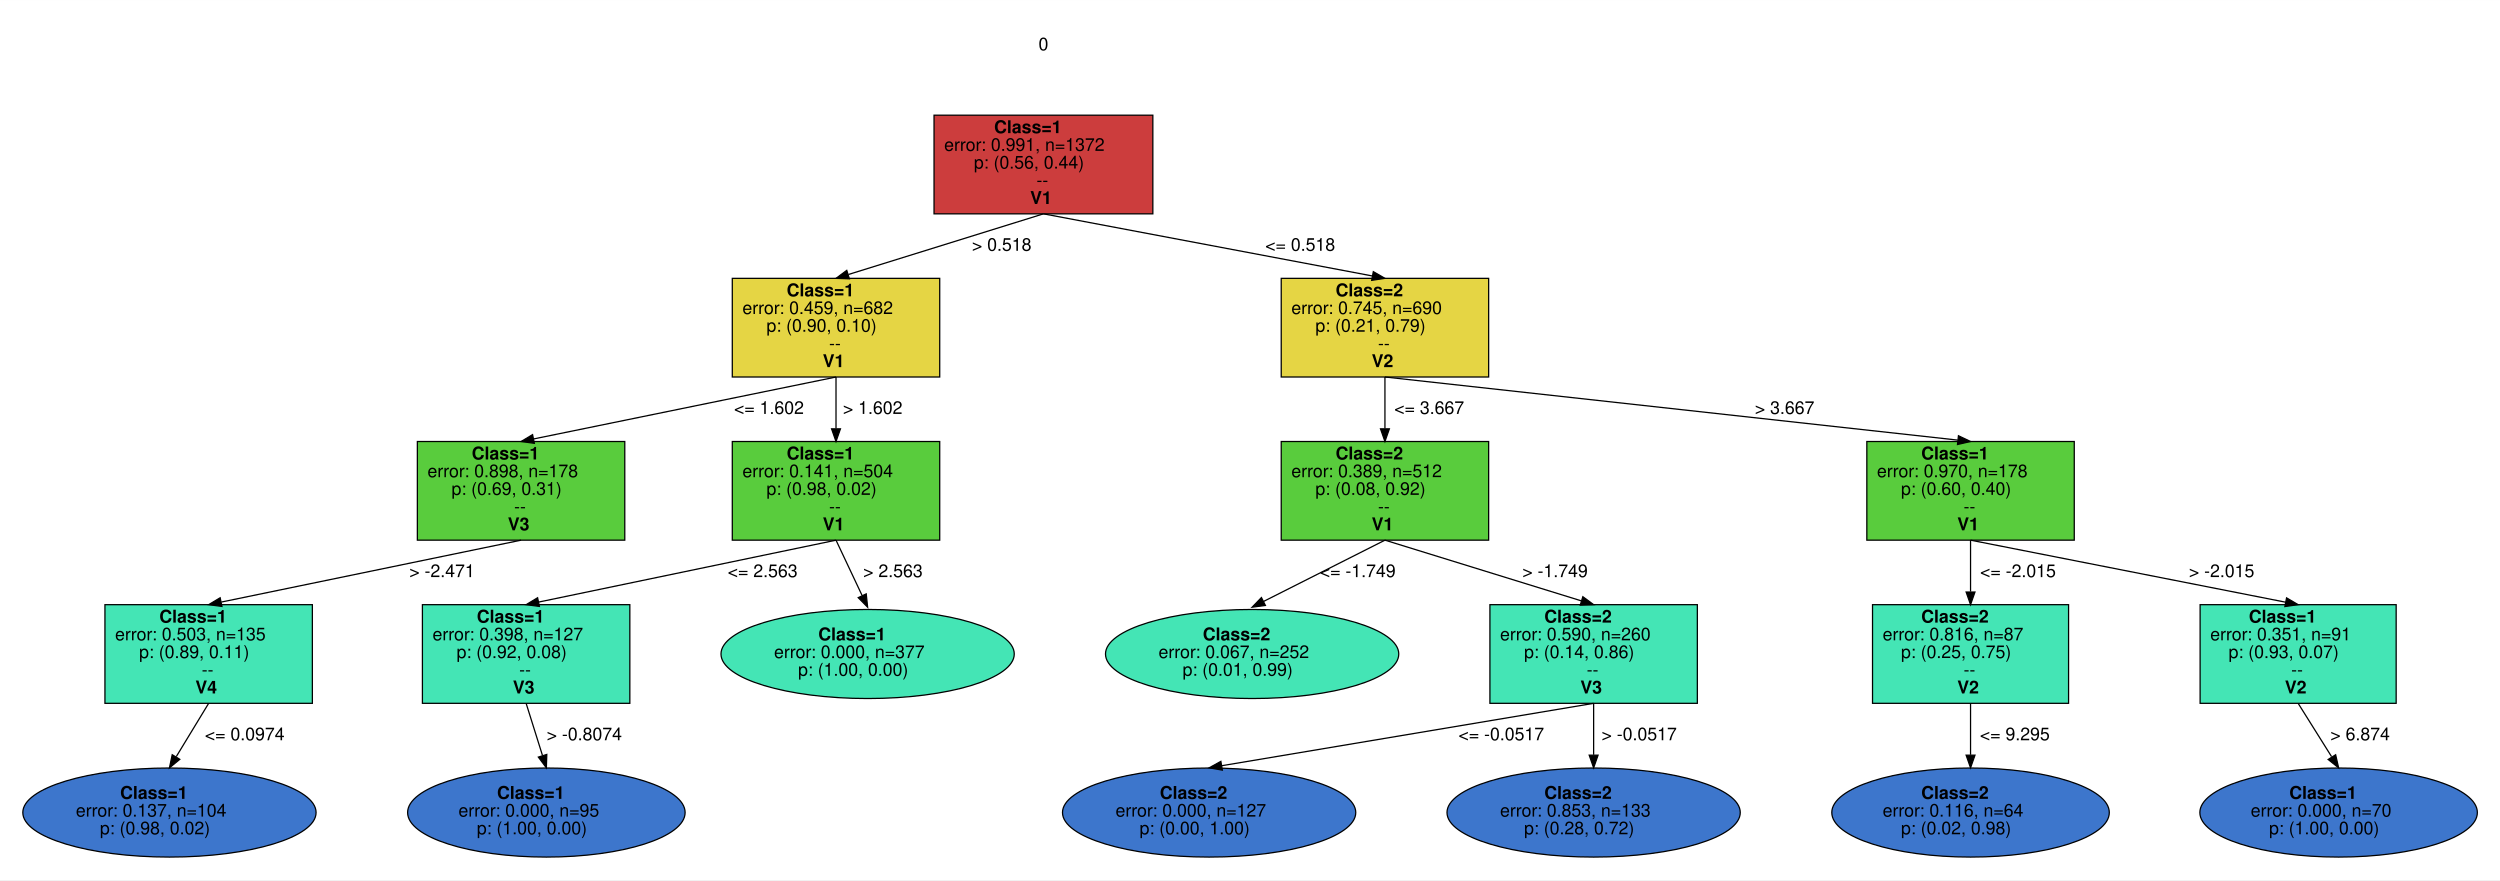
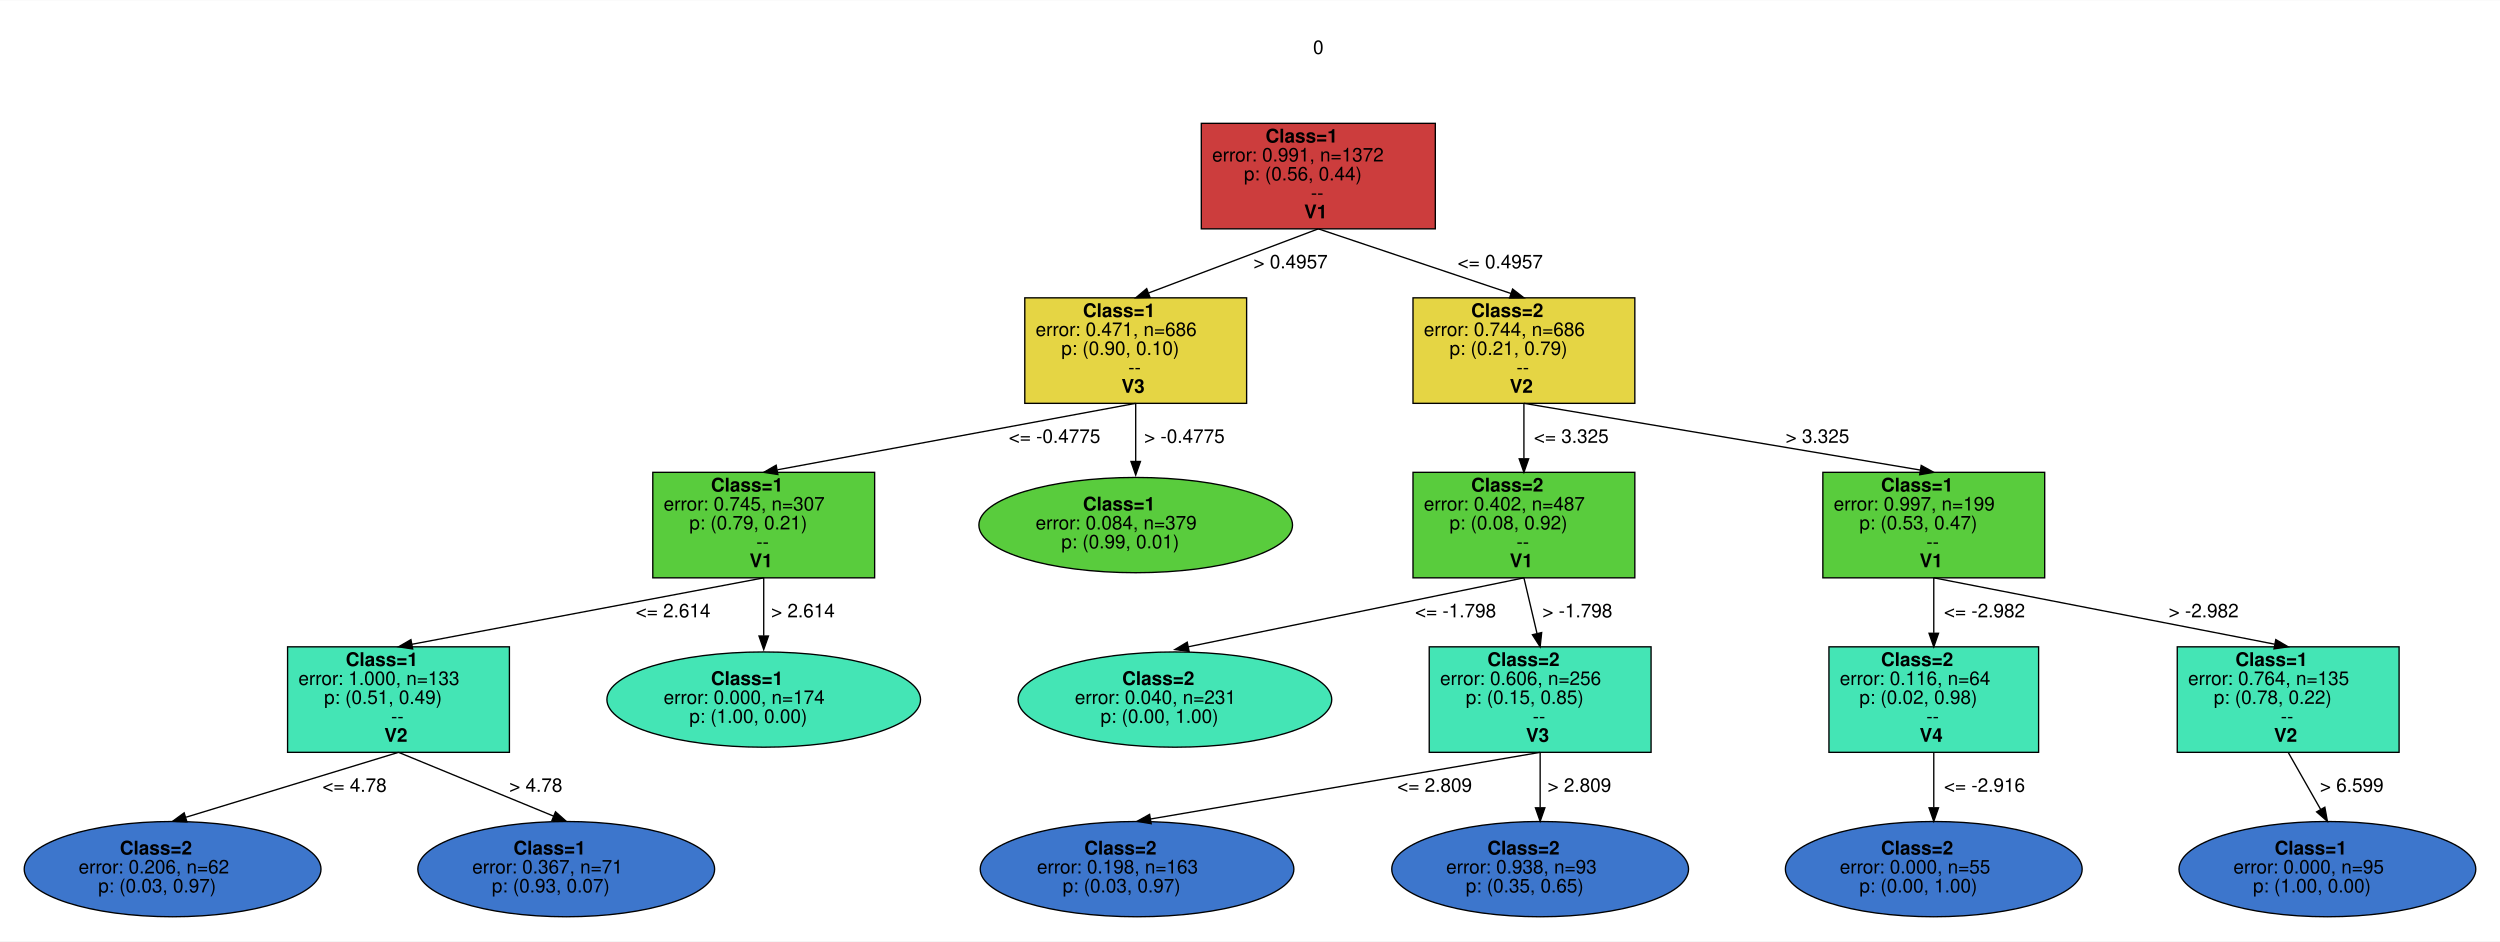
- <svg xmlns="http://www.w3.org/2000/svg" width="1977pt" height="696pt" viewBox="0.00 0.00 1976.57 695.71">
+ <svg xmlns="http://www.w3.org/2000/svg" width="1848pt" height="696pt" viewBox="0.00 0.00 1848.20 695.71">
  <g id="graph0" class="graph" transform="scale(1 1) rotate(0) translate(18 677.71)">
-     <polygon fill="white" stroke="transparent" points="-18,18 -18,-677.71 1958.57,-677.71 1958.57,18 -18,18" />
+     <polygon fill="white" stroke="transparent" points="-18,18 -18,-677.71 1830.2,-677.71 1830.2,18 -18,18" />
    <g id="node1" class="node">
-       <polygon fill="white" stroke="transparent" points="833.97,-659.71 779.97,-659.71 779.97,-623.71 833.97,-623.71 833.97,-659.71" />
-       <text text-anchor="middle" x="806.97" y="-638.01" font-family="Helvetica,sans-Serif" font-size="14.00">0</text>
+       <polygon fill="white" stroke="transparent" points="983.6,-659.71 929.6,-659.71 929.6,-623.71 983.6,-623.71 983.6,-659.71" />
+       <text text-anchor="middle" x="956.6" y="-638.01" font-family="Helvetica,sans-Serif" font-size="14.00">0</text>
    </g>
    <g id="node2" class="node">
-       <polygon fill="#cc3d3d" stroke="black" points="893.47,-586.71 720.47,-586.71 720.47,-508.71 893.47,-508.71 893.47,-586.71" />
-       <text text-anchor="start" x="767.97" y="-572.51" font-family="Helvetica,sans-Serif" font-weight="bold" font-size="14.00"> Class=1 </text>
-       <text text-anchor="start" x="840.97" y="-572.51" font-family="Helvetica,sans-Serif" font-size="14.00"> </text>
-       <text text-anchor="start" x="728.47" y="-558.51" font-family="Helvetica,sans-Serif" font-size="14.00"> error: 0.991, n=1372 </text>
-       <text text-anchor="start" x="751.97" y="-544.51" font-family="Helvetica,sans-Serif" font-size="14.00"> p: (0.56, 0.44) </text>
-       <text text-anchor="start" x="801.47" y="-530.51" font-family="Helvetica,sans-Serif" font-size="14.00">--</text>
-       <text text-anchor="start" x="796.47" y="-516.51" font-family="Helvetica,sans-Serif" font-weight="bold" font-size="14.00">V1</text>
+       <polygon fill="#cc3d3d" stroke="black" points="1043.1,-586.71 870.1,-586.71 870.1,-508.71 1043.1,-508.71 1043.1,-586.71" />
+       <text text-anchor="start" x="917.6" y="-572.51" font-family="Helvetica,sans-Serif" font-weight="bold" font-size="14.00"> Class=1 </text>
+       <text text-anchor="start" x="990.6" y="-572.51" font-family="Helvetica,sans-Serif" font-size="14.00"> </text>
+       <text text-anchor="start" x="878.1" y="-558.51" font-family="Helvetica,sans-Serif" font-size="14.00"> error: 0.991, n=1372 </text>
+       <text text-anchor="start" x="901.6" y="-544.51" font-family="Helvetica,sans-Serif" font-size="14.00"> p: (0.56, 0.44) </text>
+       <text text-anchor="start" x="951.1" y="-530.51" font-family="Helvetica,sans-Serif" font-size="14.00">--</text>
+       <text text-anchor="start" x="946.1" y="-516.51" font-family="Helvetica,sans-Serif" font-weight="bold" font-size="14.00">V1</text>
    </g>
    <g id="node3" class="node">
-       <polygon fill="#e5d544" stroke="black" points="724.97,-457.71 560.97,-457.71 560.97,-379.71 724.97,-379.71 724.97,-457.71" />
-       <text text-anchor="start" x="603.97" y="-443.51" font-family="Helvetica,sans-Serif" font-weight="bold" font-size="14.00"> Class=1 </text>
-       <text text-anchor="start" x="676.97" y="-443.51" font-family="Helvetica,sans-Serif" font-size="14.00"> </text>
-       <text text-anchor="start" x="568.97" y="-429.51" font-family="Helvetica,sans-Serif" font-size="14.00"> error: 0.459, n=682 </text>
-       <text text-anchor="start" x="587.97" y="-415.51" font-family="Helvetica,sans-Serif" font-size="14.00"> p: (0.90, 0.10) </text>
-       <text text-anchor="start" x="637.47" y="-401.51" font-family="Helvetica,sans-Serif" font-size="14.00">--</text>
-       <text text-anchor="start" x="632.47" y="-387.51" font-family="Helvetica,sans-Serif" font-weight="bold" font-size="14.00">V1</text>
+       <polygon fill="#e5d544" stroke="black" points="903.6,-457.71 739.6,-457.71 739.6,-379.71 903.6,-379.71 903.6,-457.71" />
+       <text text-anchor="start" x="782.6" y="-443.51" font-family="Helvetica,sans-Serif" font-weight="bold" font-size="14.00"> Class=1 </text>
+       <text text-anchor="start" x="855.6" y="-443.51" font-family="Helvetica,sans-Serif" font-size="14.00"> </text>
+       <text text-anchor="start" x="747.6" y="-429.51" font-family="Helvetica,sans-Serif" font-size="14.00"> error: 0.471, n=686 </text>
+       <text text-anchor="start" x="766.6" y="-415.51" font-family="Helvetica,sans-Serif" font-size="14.00"> p: (0.90, 0.10) </text>
+       <text text-anchor="start" x="816.1" y="-401.51" font-family="Helvetica,sans-Serif" font-size="14.00">--</text>
+       <text text-anchor="start" x="811.1" y="-387.51" font-family="Helvetica,sans-Serif" font-weight="bold" font-size="14.00">V3</text>
    </g>
    <g id="edge2" class="edge">
-       <path fill="none" stroke="black" d="M806.97,-508.71C806.97,-508.71 688.04,-471.73 652.73,-460.75" />
-       <polygon fill="black" stroke="black" points="653.55,-457.34 642.97,-457.71 651.48,-464.02 653.55,-457.34" />
-       <text text-anchor="middle" x="773.97" y="-479.51" font-family="Helvetica,sans-Serif" font-size="14.00">&gt; 0.518</text>
+       <path fill="none" stroke="black" d="M956.6,-508.71C956.6,-508.71 862.26,-473.07 831.31,-461.38" />
+       <polygon fill="black" stroke="black" points="832.19,-457.97 821.6,-457.71 829.72,-464.52 832.19,-457.97" />
+       <text text-anchor="middle" x="936.1" y="-479.51" font-family="Helvetica,sans-Serif" font-size="14.00">&gt; 0.4957</text>
    </g>
    <g id="node4" class="node">
-       <polygon fill="#e5d544" stroke="black" points="1158.97,-457.71 994.97,-457.71 994.97,-379.71 1158.97,-379.71 1158.97,-457.71" />
-       <text text-anchor="start" x="1037.97" y="-443.51" font-family="Helvetica,sans-Serif" font-weight="bold" font-size="14.00"> Class=2 </text>
-       <text text-anchor="start" x="1110.97" y="-443.51" font-family="Helvetica,sans-Serif" font-size="14.00"> </text>
-       <text text-anchor="start" x="1002.97" y="-429.51" font-family="Helvetica,sans-Serif" font-size="14.00"> error: 0.745, n=690 </text>
-       <text text-anchor="start" x="1021.97" y="-415.51" font-family="Helvetica,sans-Serif" font-size="14.00"> p: (0.21, 0.79) </text>
-       <text text-anchor="start" x="1071.47" y="-401.51" font-family="Helvetica,sans-Serif" font-size="14.00">--</text>
-       <text text-anchor="start" x="1066.47" y="-387.51" font-family="Helvetica,sans-Serif" font-weight="bold" font-size="14.00">V2</text>
+       <polygon fill="#e5d544" stroke="black" points="1190.6,-457.71 1026.6,-457.71 1026.6,-379.71 1190.6,-379.71 1190.6,-457.71" />
+       <text text-anchor="start" x="1069.6" y="-443.51" font-family="Helvetica,sans-Serif" font-weight="bold" font-size="14.00"> Class=2 </text>
+       <text text-anchor="start" x="1142.6" y="-443.51" font-family="Helvetica,sans-Serif" font-size="14.00"> </text>
+       <text text-anchor="start" x="1034.6" y="-429.51" font-family="Helvetica,sans-Serif" font-size="14.00"> error: 0.744, n=686 </text>
+       <text text-anchor="start" x="1053.6" y="-415.51" font-family="Helvetica,sans-Serif" font-size="14.00"> p: (0.21, 0.79) </text>
+       <text text-anchor="start" x="1103.1" y="-401.51" font-family="Helvetica,sans-Serif" font-size="14.00">--</text>
+       <text text-anchor="start" x="1098.1" y="-387.51" font-family="Helvetica,sans-Serif" font-weight="bold" font-size="14.00">V2</text>
    </g>
    <g id="edge3" class="edge">
-       <path fill="none" stroke="black" d="M806.97,-508.71C806.97,-508.71 1018.32,-468.79 1067.04,-459.59" />
-       <polygon fill="black" stroke="black" points="1067.79,-463.01 1076.97,-457.71 1066.49,-456.13 1067.79,-463.01" />
-       <text text-anchor="middle" x="1009.97" y="-479.51" font-family="Helvetica,sans-Serif" font-size="14.00">&lt;= 0.518</text>
+       <path fill="none" stroke="black" d="M956.6,-508.71C956.6,-508.71 1065.82,-472.07 1099.09,-460.9" />
+       <polygon fill="black" stroke="black" points="1100.23,-464.21 1108.6,-457.71 1098.01,-457.57 1100.23,-464.21" />
+       <text text-anchor="middle" x="1091.1" y="-479.51" font-family="Helvetica,sans-Serif" font-size="14.00">&lt;= 0.4957</text>
    </g>
    <g id="node5" class="node">
-       <polygon fill="#59cc3d" stroke="black" points="475.97,-328.71 311.97,-328.71 311.97,-250.71 475.97,-250.71 475.97,-328.71" />
-       <text text-anchor="start" x="354.97" y="-314.51" font-family="Helvetica,sans-Serif" font-weight="bold" font-size="14.00"> Class=1 </text>
-       <text text-anchor="start" x="427.97" y="-314.51" font-family="Helvetica,sans-Serif" font-size="14.00"> </text>
-       <text text-anchor="start" x="319.97" y="-300.51" font-family="Helvetica,sans-Serif" font-size="14.00"> error: 0.898, n=178 </text>
-       <text text-anchor="start" x="338.97" y="-286.51" font-family="Helvetica,sans-Serif" font-size="14.00"> p: (0.69, 0.31) </text>
-       <text text-anchor="start" x="388.47" y="-272.51" font-family="Helvetica,sans-Serif" font-size="14.00">--</text>
-       <text text-anchor="start" x="383.47" y="-258.51" font-family="Helvetica,sans-Serif" font-weight="bold" font-size="14.00">V3</text>
+       <polygon fill="#59cc3d" stroke="black" points="628.6,-328.71 464.6,-328.71 464.6,-250.71 628.6,-250.71 628.6,-328.71" />
+       <text text-anchor="start" x="507.6" y="-314.51" font-family="Helvetica,sans-Serif" font-weight="bold" font-size="14.00"> Class=1 </text>
+       <text text-anchor="start" x="580.6" y="-314.51" font-family="Helvetica,sans-Serif" font-size="14.00"> </text>
+       <text text-anchor="start" x="472.6" y="-300.51" font-family="Helvetica,sans-Serif" font-size="14.00"> error: 0.745, n=307 </text>
+       <text text-anchor="start" x="491.6" y="-286.51" font-family="Helvetica,sans-Serif" font-size="14.00"> p: (0.79, 0.21) </text>
+       <text text-anchor="start" x="541.1" y="-272.51" font-family="Helvetica,sans-Serif" font-size="14.00">--</text>
+       <text text-anchor="start" x="536.1" y="-258.51" font-family="Helvetica,sans-Serif" font-weight="bold" font-size="14.00">V1</text>
    </g>
    <g id="edge4" class="edge">
-       <path fill="none" stroke="black" d="M642.97,-379.71C642.97,-379.71 450.62,-340.31 404.04,-330.77" />
-       <polygon fill="black" stroke="black" points="404.46,-327.29 393.97,-328.71 403.06,-334.15 404.46,-327.29" />
-       <text text-anchor="middle" x="589.97" y="-350.51" font-family="Helvetica,sans-Serif" font-size="14.00">&lt;= 1.602</text>
+       <path fill="none" stroke="black" d="M821.6,-379.71C821.6,-379.71 606.33,-339.79 556.72,-330.59" />
+       <polygon fill="black" stroke="black" points="557.07,-327.09 546.6,-328.71 555.8,-333.98 557.07,-327.09" />
+       <text text-anchor="middle" x="761.6" y="-350.51" font-family="Helvetica,sans-Serif" font-size="14.00">&lt;= -0.4775</text>
    </g>
    <g id="node6" class="node">
-       <polygon fill="#59cc3d" stroke="black" points="724.97,-328.71 560.97,-328.71 560.97,-250.71 724.97,-250.71 724.97,-328.71" />
-       <text text-anchor="start" x="603.97" y="-314.51" font-family="Helvetica,sans-Serif" font-weight="bold" font-size="14.00"> Class=1 </text>
-       <text text-anchor="start" x="676.97" y="-314.51" font-family="Helvetica,sans-Serif" font-size="14.00"> </text>
-       <text text-anchor="start" x="568.97" y="-300.51" font-family="Helvetica,sans-Serif" font-size="14.00"> error: 0.141, n=504 </text>
-       <text text-anchor="start" x="587.97" y="-286.51" font-family="Helvetica,sans-Serif" font-size="14.00"> p: (0.98, 0.02) </text>
-       <text text-anchor="start" x="637.47" y="-272.51" font-family="Helvetica,sans-Serif" font-size="14.00">--</text>
-       <text text-anchor="start" x="632.47" y="-258.51" font-family="Helvetica,sans-Serif" font-weight="bold" font-size="14.00">V1</text>
+       <ellipse fill="#59cc3d" stroke="black" cx="821.6" cy="-289.71" rx="115.93" ry="35.21" />
+       <text text-anchor="start" x="782.6" y="-300.51" font-family="Helvetica,sans-Serif" font-weight="bold" font-size="14.00"> Class=1 </text>
+       <text text-anchor="start" x="855.6" y="-300.51" font-family="Helvetica,sans-Serif" font-size="14.00"> </text>
+       <text text-anchor="start" x="747.6" y="-286.51" font-family="Helvetica,sans-Serif" font-size="14.00"> error: 0.084, n=379 </text>
+       <text text-anchor="start" x="766.6" y="-272.51" font-family="Helvetica,sans-Serif" font-size="14.00"> p: (0.99, 0.01) </text>
    </g>
    <g id="edge5" class="edge">
-       <path fill="none" stroke="black" d="M642.97,-379.71C642.97,-379.71 642.97,-353.93 642.97,-339.03" />
-       <polygon fill="black" stroke="black" points="646.47,-338.71 642.97,-328.71 639.47,-338.71 646.47,-338.71" />
-       <text text-anchor="middle" x="671.97" y="-350.51" font-family="Helvetica,sans-Serif" font-size="14.00">&gt; 1.602</text>
+       <path fill="none" stroke="black" d="M821.6,-379.71C821.6,-379.71 821.6,-352.33 821.6,-336.93" />
+       <polygon fill="black" stroke="black" points="825.1,-336.71 821.6,-326.71 818.1,-336.71 825.1,-336.71" />
+       <text text-anchor="middle" x="857.6" y="-350.51" font-family="Helvetica,sans-Serif" font-size="14.00">&gt; -0.4775</text>
+     </g>
+     <g id="node11" class="node">
+       <polygon fill="#59cc3d" stroke="black" points="1190.6,-328.71 1026.6,-328.71 1026.6,-250.71 1190.6,-250.71 1190.6,-328.71" />
+       <text text-anchor="start" x="1069.6" y="-314.51" font-family="Helvetica,sans-Serif" font-weight="bold" font-size="14.00"> Class=2 </text>
+       <text text-anchor="start" x="1142.6" y="-314.51" font-family="Helvetica,sans-Serif" font-size="14.00"> </text>
+       <text text-anchor="start" x="1034.6" y="-300.51" font-family="Helvetica,sans-Serif" font-size="14.00"> error: 0.402, n=487 </text>
+       <text text-anchor="start" x="1053.6" y="-286.51" font-family="Helvetica,sans-Serif" font-size="14.00"> p: (0.08, 0.92) </text>
+       <text text-anchor="start" x="1103.1" y="-272.51" font-family="Helvetica,sans-Serif" font-size="14.00">--</text>
+       <text text-anchor="start" x="1098.1" y="-258.51" font-family="Helvetica,sans-Serif" font-weight="bold" font-size="14.00">V1</text>
+     </g>
+     <g id="edge10" class="edge">
+       <path fill="none" stroke="black" d="M1108.6,-379.71C1108.6,-379.71 1108.6,-353.93 1108.6,-339.03" />
+       <polygon fill="black" stroke="black" points="1112.1,-338.71 1108.6,-328.71 1105.1,-338.71 1112.1,-338.71" />
+       <text text-anchor="middle" x="1143.6" y="-350.51" font-family="Helvetica,sans-Serif" font-size="14.00">&lt;= 3.325</text>
    </g>
    <g id="node12" class="node">
-       <polygon fill="#59cc3d" stroke="black" points="1158.97,-328.71 994.97,-328.71 994.97,-250.71 1158.97,-250.71 1158.97,-328.71" />
-       <text text-anchor="start" x="1037.97" y="-314.51" font-family="Helvetica,sans-Serif" font-weight="bold" font-size="14.00"> Class=2 </text>
-       <text text-anchor="start" x="1110.97" y="-314.51" font-family="Helvetica,sans-Serif" font-size="14.00"> </text>
-       <text text-anchor="start" x="1002.97" y="-300.51" font-family="Helvetica,sans-Serif" font-size="14.00"> error: 0.389, n=512 </text>
-       <text text-anchor="start" x="1021.97" y="-286.51" font-family="Helvetica,sans-Serif" font-size="14.00"> p: (0.08, 0.92) </text>
-       <text text-anchor="start" x="1071.47" y="-272.51" font-family="Helvetica,sans-Serif" font-size="14.00">--</text>
-       <text text-anchor="start" x="1066.47" y="-258.51" font-family="Helvetica,sans-Serif" font-weight="bold" font-size="14.00">V1</text>
+       <polygon fill="#59cc3d" stroke="black" points="1493.6,-328.71 1329.6,-328.71 1329.6,-250.71 1493.6,-250.71 1493.6,-328.71" />
+       <text text-anchor="start" x="1372.6" y="-314.51" font-family="Helvetica,sans-Serif" font-weight="bold" font-size="14.00"> Class=1 </text>
+       <text text-anchor="start" x="1445.6" y="-314.51" font-family="Helvetica,sans-Serif" font-size="14.00"> </text>
+       <text text-anchor="start" x="1337.6" y="-300.51" font-family="Helvetica,sans-Serif" font-size="14.00"> error: 0.997, n=199 </text>
+       <text text-anchor="start" x="1356.6" y="-286.51" font-family="Helvetica,sans-Serif" font-size="14.00"> p: (0.53, 0.47) </text>
+       <text text-anchor="start" x="1406.1" y="-272.51" font-family="Helvetica,sans-Serif" font-size="14.00">--</text>
+       <text text-anchor="start" x="1401.1" y="-258.51" font-family="Helvetica,sans-Serif" font-weight="bold" font-size="14.00">V1</text>
    </g>
    <g id="edge11" class="edge">
-       <path fill="none" stroke="black" d="M1076.97,-379.71C1076.97,-379.71 1076.97,-353.93 1076.97,-339.03" />
-       <polygon fill="black" stroke="black" points="1080.47,-338.71 1076.97,-328.71 1073.47,-338.71 1080.47,-338.71" />
-       <text text-anchor="middle" x="1111.97" y="-350.51" font-family="Helvetica,sans-Serif" font-size="14.00">&lt;= 3.667</text>
+       <path fill="none" stroke="black" d="M1108.6,-379.71C1108.6,-379.71 1348.95,-339.26 1401.52,-330.41" />
+       <polygon fill="black" stroke="black" points="1402.32,-333.82 1411.6,-328.71 1401.16,-326.92 1402.32,-333.82" />
+       <text text-anchor="middle" x="1325.6" y="-350.51" font-family="Helvetica,sans-Serif" font-size="14.00">&gt; 3.325</text>
+     </g>
+     <g id="node7" class="node">
+       <polygon fill="#44e5b5" stroke="black" points="358.6,-199.71 194.6,-199.71 194.6,-121.71 358.6,-121.71 358.6,-199.71" />
+       <text text-anchor="start" x="237.6" y="-185.51" font-family="Helvetica,sans-Serif" font-weight="bold" font-size="14.00"> Class=1 </text>
+       <text text-anchor="start" x="310.6" y="-185.51" font-family="Helvetica,sans-Serif" font-size="14.00"> </text>
+       <text text-anchor="start" x="202.6" y="-171.51" font-family="Helvetica,sans-Serif" font-size="14.00"> error: 1.000, n=133 </text>
+       <text text-anchor="start" x="221.6" y="-157.51" font-family="Helvetica,sans-Serif" font-size="14.00"> p: (0.51, 0.49) </text>
+       <text text-anchor="start" x="271.1" y="-143.51" font-family="Helvetica,sans-Serif" font-size="14.00">--</text>
+       <text text-anchor="start" x="266.1" y="-129.51" font-family="Helvetica,sans-Serif" font-weight="bold" font-size="14.00">V2</text>
+     </g>
+     <g id="edge6" class="edge">
+       <path fill="none" stroke="black" d="M546.6,-250.71C546.6,-250.71 335.24,-210.79 286.53,-201.59" />
+       <polygon fill="black" stroke="black" points="287.08,-198.13 276.6,-199.71 285.78,-205.01 287.08,-198.13" />
+       <text text-anchor="middle" x="479.6" y="-221.51" font-family="Helvetica,sans-Serif" font-size="14.00">&lt;= 2.614</text>
+     </g>
+     <g id="node8" class="node">
+       <ellipse fill="#44e5b5" stroke="black" cx="546.6" cy="-160.71" rx="115.93" ry="35.21" />
+       <text text-anchor="start" x="507.6" y="-171.51" font-family="Helvetica,sans-Serif" font-weight="bold" font-size="14.00"> Class=1 </text>
+       <text text-anchor="start" x="580.6" y="-171.51" font-family="Helvetica,sans-Serif" font-size="14.00"> </text>
+       <text text-anchor="start" x="472.6" y="-157.51" font-family="Helvetica,sans-Serif" font-size="14.00"> error: 0.000, n=174 </text>
+       <text text-anchor="start" x="491.6" y="-143.51" font-family="Helvetica,sans-Serif" font-size="14.00"> p: (1.00, 0.00) </text>
+     </g>
+     <g id="edge7" class="edge">
+       <path fill="none" stroke="black" d="M546.6,-250.71C546.6,-250.71 546.6,-223.33 546.6,-207.93" />
+       <polygon fill="black" stroke="black" points="550.1,-207.71 546.6,-197.71 543.1,-207.71 550.1,-207.71" />
+       <text text-anchor="middle" x="575.6" y="-221.51" font-family="Helvetica,sans-Serif" font-size="14.00">&gt; 2.614</text>
+     </g>
+     <g id="node9" class="node">
+       <ellipse fill="#3d76cc" stroke="black" cx="109.6" cy="-35.36" rx="109.7" ry="35.21" />
+       <text text-anchor="start" x="70.6" y="-46.16" font-family="Helvetica,sans-Serif" font-weight="bold" font-size="14.00"> Class=2 </text>
+       <text text-anchor="start" x="143.6" y="-46.16" font-family="Helvetica,sans-Serif" font-size="14.00"> </text>
+       <text text-anchor="start" x="40.1" y="-32.16" font-family="Helvetica,sans-Serif" font-size="14.00"> error: 0.206, n=62 </text>
+       <text text-anchor="start" x="54.6" y="-18.16" font-family="Helvetica,sans-Serif" font-size="14.00"> p: (0.03, 0.97) </text>
+     </g>
+     <g id="edge8" class="edge">
+       <path fill="none" stroke="black" d="M276.6,-121.71C276.6,-121.71 155.5,-84.73 119.55,-73.75" />
+       <polygon fill="black" stroke="black" points="120.19,-70.28 109.6,-70.71 118.14,-76.98 120.19,-70.28" />
+       <text text-anchor="middle" x="244.1" y="-92.51" font-family="Helvetica,sans-Serif" font-size="14.00">&lt;= 4.78</text>
+     </g>
+     <g id="node10" class="node">
+       <ellipse fill="#3d76cc" stroke="black" cx="400.6" cy="-35.36" rx="109.7" ry="35.21" />
+       <text text-anchor="start" x="361.6" y="-46.16" font-family="Helvetica,sans-Serif" font-weight="bold" font-size="14.00"> Class=1 </text>
+       <text text-anchor="start" x="434.6" y="-46.16" font-family="Helvetica,sans-Serif" font-size="14.00"> </text>
+       <text text-anchor="start" x="331.1" y="-32.16" font-family="Helvetica,sans-Serif" font-size="14.00"> error: 0.367, n=71 </text>
+       <text text-anchor="start" x="345.6" y="-18.16" font-family="Helvetica,sans-Serif" font-size="14.00"> p: (0.93, 0.07) </text>
+     </g>
+     <g id="edge9" class="edge">
+       <path fill="none" stroke="black" d="M276.6,-121.71C276.6,-121.71 362.44,-86.4 391.28,-74.54" />
+       <polygon fill="black" stroke="black" points="392.68,-77.75 400.6,-70.71 390.02,-71.28 392.68,-77.75" />
+       <text text-anchor="middle" x="378.1" y="-92.51" font-family="Helvetica,sans-Serif" font-size="14.00">&gt; 4.78</text>
    </g>
    <g id="node13" class="node">
-       <polygon fill="#59cc3d" stroke="black" points="1621.97,-328.71 1457.97,-328.71 1457.97,-250.71 1621.97,-250.71 1621.97,-328.71" />
-       <text text-anchor="start" x="1500.97" y="-314.51" font-family="Helvetica,sans-Serif" font-weight="bold" font-size="14.00"> Class=1 </text>
-       <text text-anchor="start" x="1573.97" y="-314.51" font-family="Helvetica,sans-Serif" font-size="14.00"> </text>
-       <text text-anchor="start" x="1465.97" y="-300.51" font-family="Helvetica,sans-Serif" font-size="14.00"> error: 0.970, n=178 </text>
-       <text text-anchor="start" x="1484.97" y="-286.51" font-family="Helvetica,sans-Serif" font-size="14.00"> p: (0.60, 0.40) </text>
-       <text text-anchor="start" x="1534.47" y="-272.51" font-family="Helvetica,sans-Serif" font-size="14.00">--</text>
-       <text text-anchor="start" x="1529.47" y="-258.51" font-family="Helvetica,sans-Serif" font-weight="bold" font-size="14.00">V1</text>
+       <ellipse fill="#44e5b5" stroke="black" cx="850.6" cy="-160.71" rx="115.93" ry="35.21" />
+       <text text-anchor="start" x="811.6" y="-171.51" font-family="Helvetica,sans-Serif" font-weight="bold" font-size="14.00"> Class=2 </text>
+       <text text-anchor="start" x="884.6" y="-171.51" font-family="Helvetica,sans-Serif" font-size="14.00"> </text>
+       <text text-anchor="start" x="776.6" y="-157.51" font-family="Helvetica,sans-Serif" font-size="14.00"> error: 0.040, n=231 </text>
+       <text text-anchor="start" x="795.6" y="-143.51" font-family="Helvetica,sans-Serif" font-size="14.00"> p: (0.00, 1.00) </text>
    </g>
    <g id="edge12" class="edge">
-       <path fill="none" stroke="black" d="M1076.97,-379.71C1076.97,-379.71 1462.16,-337.28 1529.86,-329.82" />
-       <polygon fill="black" stroke="black" points="1530.41,-333.28 1539.97,-328.71 1529.64,-326.33 1530.41,-333.28" />
-       <text text-anchor="middle" x="1392.97" y="-350.51" font-family="Helvetica,sans-Serif" font-size="14.00">&gt; 3.667</text>
-     </g>
-     <g id="node7" class="node">
-       <polygon fill="#44e5b5" stroke="black" points="228.97,-199.71 64.97,-199.71 64.97,-121.71 228.97,-121.71 228.97,-199.71" />
-       <text text-anchor="start" x="107.97" y="-185.51" font-family="Helvetica,sans-Serif" font-weight="bold" font-size="14.00"> Class=1 </text>
-       <text text-anchor="start" x="180.97" y="-185.51" font-family="Helvetica,sans-Serif" font-size="14.00"> </text>
-       <text text-anchor="start" x="72.97" y="-171.51" font-family="Helvetica,sans-Serif" font-size="14.00"> error: 0.503, n=135 </text>
-       <text text-anchor="start" x="91.97" y="-157.51" font-family="Helvetica,sans-Serif" font-size="14.00"> p: (0.89, 0.11) </text>
-       <text text-anchor="start" x="141.47" y="-143.51" font-family="Helvetica,sans-Serif" font-size="14.00">--</text>
-       <text text-anchor="start" x="136.47" y="-129.51" font-family="Helvetica,sans-Serif" font-weight="bold" font-size="14.00">V4</text>
-     </g>
-     <g id="edge6" class="edge">
-       <path fill="none" stroke="black" d="M393.97,-250.71C393.97,-250.71 203.16,-211.31 156.95,-201.77" />
-       <polygon fill="black" stroke="black" points="157.47,-198.31 146.97,-199.71 156.05,-205.16 157.47,-198.31" />
-       <text text-anchor="middle" x="331.47" y="-221.51" font-family="Helvetica,sans-Serif" font-size="14.00">&gt; -2.471</text>
-     </g>
-     <g id="node9" class="node">
-       <polygon fill="#44e5b5" stroke="black" points="479.97,-199.71 315.97,-199.71 315.97,-121.71 479.97,-121.71 479.97,-199.71" />
-       <text text-anchor="start" x="358.97" y="-185.51" font-family="Helvetica,sans-Serif" font-weight="bold" font-size="14.00"> Class=1 </text>
-       <text text-anchor="start" x="431.97" y="-185.51" font-family="Helvetica,sans-Serif" font-size="14.00"> </text>
-       <text text-anchor="start" x="323.97" y="-171.51" font-family="Helvetica,sans-Serif" font-size="14.00"> error: 0.398, n=127 </text>
-       <text text-anchor="start" x="342.97" y="-157.51" font-family="Helvetica,sans-Serif" font-size="14.00"> p: (0.92, 0.08) </text>
-       <text text-anchor="start" x="392.47" y="-143.51" font-family="Helvetica,sans-Serif" font-size="14.00">--</text>
-       <text text-anchor="start" x="387.47" y="-129.51" font-family="Helvetica,sans-Serif" font-weight="bold" font-size="14.00">V3</text>
-     </g>
-     <g id="edge8" class="edge">
-       <path fill="none" stroke="black" d="M642.97,-250.71C642.97,-250.71 453.71,-211.31 407.87,-201.77" />
-       <polygon fill="black" stroke="black" points="408.47,-198.32 397.97,-199.71 407.04,-205.18 408.47,-198.32" />
-       <text text-anchor="middle" x="584.97" y="-221.51" font-family="Helvetica,sans-Serif" font-size="14.00">&lt;= 2.563</text>
-     </g>
-     <g id="node10" class="node">
-       <ellipse fill="#44e5b5" stroke="black" cx="667.97" cy="-160.71" rx="115.93" ry="35.21" />
-       <text text-anchor="start" x="628.97" y="-171.51" font-family="Helvetica,sans-Serif" font-weight="bold" font-size="14.00"> Class=1 </text>
-       <text text-anchor="start" x="701.97" y="-171.51" font-family="Helvetica,sans-Serif" font-size="14.00"> </text>
-       <text text-anchor="start" x="593.97" y="-157.51" font-family="Helvetica,sans-Serif" font-size="14.00"> error: 0.000, n=377 </text>
-       <text text-anchor="start" x="612.97" y="-143.51" font-family="Helvetica,sans-Serif" font-size="14.00"> p: (1.00, 0.00) </text>
-     </g>
-     <g id="edge9" class="edge">
-       <path fill="none" stroke="black" d="M642.97,-250.71C642.97,-250.71 656.45,-222.13 663.61,-206.94" />
-       <polygon fill="black" stroke="black" points="666.86,-208.25 667.97,-197.71 660.53,-205.26 666.86,-208.25" />
-       <text text-anchor="middle" x="687.97" y="-221.51" font-family="Helvetica,sans-Serif" font-size="14.00">&gt; 2.563</text>
-     </g>
-     <g id="node8" class="node">
-       <ellipse fill="#3d76cc" stroke="black" cx="115.97" cy="-35.36" rx="115.93" ry="35.21" />
-       <text text-anchor="start" x="76.97" y="-46.16" font-family="Helvetica,sans-Serif" font-weight="bold" font-size="14.00"> Class=1 </text>
-       <text text-anchor="start" x="149.97" y="-46.16" font-family="Helvetica,sans-Serif" font-size="14.00"> </text>
-       <text text-anchor="start" x="41.97" y="-32.16" font-family="Helvetica,sans-Serif" font-size="14.00"> error: 0.137, n=104 </text>
-       <text text-anchor="start" x="60.97" y="-18.16" font-family="Helvetica,sans-Serif" font-size="14.00"> p: (0.98, 0.02) </text>
-     </g>
-     <g id="edge7" class="edge">
-       <path fill="none" stroke="black" d="M146.97,-121.71C146.97,-121.71 130.25,-94.21 121.37,-79.59" />
-       <polygon fill="black" stroke="black" points="124.15,-77.44 115.97,-70.71 118.17,-81.07 124.15,-77.44" />
-       <text text-anchor="middle" x="175.47" y="-92.51" font-family="Helvetica,sans-Serif" font-size="14.00">&lt;= 0.0974</text>
-     </g>
-     <g id="node11" class="node">
-       <ellipse fill="#3d76cc" stroke="black" cx="413.97" cy="-35.36" rx="109.7" ry="35.21" />
-       <text text-anchor="start" x="374.97" y="-46.16" font-family="Helvetica,sans-Serif" font-weight="bold" font-size="14.00"> Class=1 </text>
-       <text text-anchor="start" x="447.97" y="-46.16" font-family="Helvetica,sans-Serif" font-size="14.00"> </text>
-       <text text-anchor="start" x="344.47" y="-32.16" font-family="Helvetica,sans-Serif" font-size="14.00"> error: 0.000, n=95 </text>
-       <text text-anchor="start" x="358.97" y="-18.16" font-family="Helvetica,sans-Serif" font-size="14.00"> p: (1.00, 0.00) </text>
-     </g>
-     <g id="edge10" class="edge">
-       <path fill="none" stroke="black" d="M397.97,-121.71C397.97,-121.71 406.23,-95.36 410.88,-80.54" />
-       <polygon fill="black" stroke="black" points="414.31,-81.3 413.97,-70.71 407.63,-79.2 414.31,-81.3" />
-       <text text-anchor="middle" x="443.97" y="-92.51" font-family="Helvetica,sans-Serif" font-size="14.00">&gt; -0.8074</text>
+       <path fill="none" stroke="black" d="M1108.6,-250.71C1108.6,-250.71 907.53,-209.4 860.4,-199.72" />
+       <polygon fill="black" stroke="black" points="861.1,-196.29 850.6,-197.71 859.69,-203.15 861.1,-196.29" />
+       <text text-anchor="middle" x="1058.1" y="-221.51" font-family="Helvetica,sans-Serif" font-size="14.00">&lt;= -1.798</text>
    </g>
    <g id="node14" class="node">
-       <ellipse fill="#44e5b5" stroke="black" cx="971.97" cy="-160.71" rx="115.93" ry="35.21" />
-       <text text-anchor="start" x="932.97" y="-171.51" font-family="Helvetica,sans-Serif" font-weight="bold" font-size="14.00"> Class=2 </text>
-       <text text-anchor="start" x="1005.97" y="-171.51" font-family="Helvetica,sans-Serif" font-size="14.00"> </text>
-       <text text-anchor="start" x="897.97" y="-157.51" font-family="Helvetica,sans-Serif" font-size="14.00"> error: 0.067, n=252 </text>
-       <text text-anchor="start" x="916.97" y="-143.51" font-family="Helvetica,sans-Serif" font-size="14.00"> p: (0.01, 0.99) </text>
+       <polygon fill="#44e5b5" stroke="black" points="1202.6,-199.71 1038.6,-199.71 1038.6,-121.71 1202.6,-121.71 1202.6,-199.71" />
+       <text text-anchor="start" x="1081.6" y="-185.51" font-family="Helvetica,sans-Serif" font-weight="bold" font-size="14.00"> Class=2 </text>
+       <text text-anchor="start" x="1154.6" y="-185.51" font-family="Helvetica,sans-Serif" font-size="14.00"> </text>
+       <text text-anchor="start" x="1046.6" y="-171.51" font-family="Helvetica,sans-Serif" font-size="14.00"> error: 0.606, n=256 </text>
+       <text text-anchor="start" x="1065.6" y="-157.51" font-family="Helvetica,sans-Serif" font-size="14.00"> p: (0.15, 0.85) </text>
+       <text text-anchor="start" x="1115.1" y="-143.51" font-family="Helvetica,sans-Serif" font-size="14.00">--</text>
+       <text text-anchor="start" x="1110.1" y="-129.51" font-family="Helvetica,sans-Serif" font-weight="bold" font-size="14.00">V3</text>
    </g>
    <g id="edge13" class="edge">
-       <path fill="none" stroke="black" d="M1076.97,-250.71C1076.97,-250.71 1006.31,-215.05 980.92,-202.23" />
-       <polygon fill="black" stroke="black" points="982.47,-199.09 971.97,-197.71 979.32,-205.34 982.47,-199.09" />
-       <text text-anchor="middle" x="1055.47" y="-221.51" font-family="Helvetica,sans-Serif" font-size="14.00">&lt;= -1.749</text>
+       <path fill="none" stroke="black" d="M1108.6,-250.71C1108.6,-250.71 1114.8,-224.36 1118.29,-209.54" />
+       <polygon fill="black" stroke="black" points="1121.72,-210.25 1120.6,-199.71 1114.9,-208.64 1121.72,-210.25" />
+       <text text-anchor="middle" x="1148.1" y="-221.51" font-family="Helvetica,sans-Serif" font-size="14.00">&gt; -1.798</text>
+     </g>
+     <g id="node17" class="node">
+       <polygon fill="#44e5b5" stroke="black" points="1489.1,-199.71 1334.1,-199.71 1334.1,-121.71 1489.1,-121.71 1489.1,-199.71" />
+       <text text-anchor="start" x="1372.6" y="-185.51" font-family="Helvetica,sans-Serif" font-weight="bold" font-size="14.00"> Class=2 </text>
+       <text text-anchor="start" x="1445.6" y="-185.51" font-family="Helvetica,sans-Serif" font-size="14.00"> </text>
+       <text text-anchor="start" x="1342.1" y="-171.51" font-family="Helvetica,sans-Serif" font-size="14.00"> error: 0.116, n=64 </text>
+       <text text-anchor="start" x="1356.6" y="-157.51" font-family="Helvetica,sans-Serif" font-size="14.00"> p: (0.02, 0.98) </text>
+       <text text-anchor="start" x="1406.1" y="-143.51" font-family="Helvetica,sans-Serif" font-size="14.00">--</text>
+       <text text-anchor="start" x="1401.1" y="-129.51" font-family="Helvetica,sans-Serif" font-weight="bold" font-size="14.00">V4</text>
+     </g>
+     <g id="edge16" class="edge">
+       <path fill="none" stroke="black" d="M1411.6,-250.71C1411.6,-250.71 1411.6,-224.93 1411.6,-210.03" />
+       <polygon fill="black" stroke="black" points="1415.1,-209.71 1411.6,-199.71 1408.1,-209.71 1415.1,-209.71" />
+       <text text-anchor="middle" x="1449.1" y="-221.51" font-family="Helvetica,sans-Serif" font-size="14.00">&lt;= -2.982</text>
+     </g>
+     <g id="node18" class="node">
+       <polygon fill="#44e5b5" stroke="black" points="1755.6,-199.71 1591.6,-199.71 1591.6,-121.71 1755.6,-121.71 1755.6,-199.71" />
+       <text text-anchor="start" x="1634.6" y="-185.51" font-family="Helvetica,sans-Serif" font-weight="bold" font-size="14.00"> Class=1 </text>
+       <text text-anchor="start" x="1707.6" y="-185.51" font-family="Helvetica,sans-Serif" font-size="14.00"> </text>
+       <text text-anchor="start" x="1599.6" y="-171.51" font-family="Helvetica,sans-Serif" font-size="14.00"> error: 0.764, n=135 </text>
+       <text text-anchor="start" x="1618.6" y="-157.51" font-family="Helvetica,sans-Serif" font-size="14.00"> p: (0.78, 0.22) </text>
+       <text text-anchor="start" x="1668.1" y="-143.51" font-family="Helvetica,sans-Serif" font-size="14.00">--</text>
+       <text text-anchor="start" x="1663.1" y="-129.51" font-family="Helvetica,sans-Serif" font-weight="bold" font-size="14.00">V2</text>
+     </g>
+     <g id="edge17" class="edge">
+       <path fill="none" stroke="black" d="M1411.6,-250.71C1411.6,-250.71 1615.79,-210.96 1663.65,-201.65" />
+       <polygon fill="black" stroke="black" points="1664.45,-205.06 1673.6,-199.71 1663.12,-198.19 1664.45,-205.06" />
+       <text text-anchor="middle" x="1611.1" y="-221.51" font-family="Helvetica,sans-Serif" font-size="14.00">&gt; -2.982</text>
    </g>
    <g id="node15" class="node">
-       <polygon fill="#44e5b5" stroke="black" points="1323.97,-199.71 1159.97,-199.71 1159.97,-121.71 1323.97,-121.71 1323.97,-199.71" />
-       <text text-anchor="start" x="1202.97" y="-185.51" font-family="Helvetica,sans-Serif" font-weight="bold" font-size="14.00"> Class=2 </text>
-       <text text-anchor="start" x="1275.97" y="-185.51" font-family="Helvetica,sans-Serif" font-size="14.00"> </text>
-       <text text-anchor="start" x="1167.97" y="-171.51" font-family="Helvetica,sans-Serif" font-size="14.00"> error: 0.590, n=260 </text>
-       <text text-anchor="start" x="1186.97" y="-157.51" font-family="Helvetica,sans-Serif" font-size="14.00"> p: (0.14, 0.86) </text>
-       <text text-anchor="start" x="1236.47" y="-143.51" font-family="Helvetica,sans-Serif" font-size="14.00">--</text>
-       <text text-anchor="start" x="1231.47" y="-129.51" font-family="Helvetica,sans-Serif" font-weight="bold" font-size="14.00">V3</text>
+       <ellipse fill="#3d76cc" stroke="black" cx="822.6" cy="-35.36" rx="115.93" ry="35.21" />
+       <text text-anchor="start" x="783.6" y="-46.16" font-family="Helvetica,sans-Serif" font-weight="bold" font-size="14.00"> Class=2 </text>
+       <text text-anchor="start" x="856.6" y="-46.16" font-family="Helvetica,sans-Serif" font-size="14.00"> </text>
+       <text text-anchor="start" x="748.6" y="-32.16" font-family="Helvetica,sans-Serif" font-size="14.00"> error: 0.198, n=163 </text>
+       <text text-anchor="start" x="767.6" y="-18.16" font-family="Helvetica,sans-Serif" font-size="14.00"> p: (0.03, 0.97) </text>
    </g>
    <g id="edge14" class="edge">
-       <path fill="none" stroke="black" d="M1076.97,-250.71C1076.97,-250.71 1196.62,-213.73 1232.14,-202.75" />
-       <polygon fill="black" stroke="black" points="1233.45,-206.01 1241.97,-199.71 1231.38,-199.32 1233.45,-206.01" />
-       <text text-anchor="middle" x="1211.47" y="-221.51" font-family="Helvetica,sans-Serif" font-size="14.00">&gt; -1.749</text>
-     </g>
-     <g id="node18" class="node">
-       <polygon fill="#44e5b5" stroke="black" points="1617.47,-199.71 1462.47,-199.71 1462.47,-121.71 1617.47,-121.71 1617.47,-199.71" />
-       <text text-anchor="start" x="1500.97" y="-185.51" font-family="Helvetica,sans-Serif" font-weight="bold" font-size="14.00"> Class=2 </text>
-       <text text-anchor="start" x="1573.97" y="-185.51" font-family="Helvetica,sans-Serif" font-size="14.00"> </text>
-       <text text-anchor="start" x="1470.47" y="-171.51" font-family="Helvetica,sans-Serif" font-size="14.00"> error: 0.816, n=87 </text>
-       <text text-anchor="start" x="1484.97" y="-157.51" font-family="Helvetica,sans-Serif" font-size="14.00"> p: (0.25, 0.75) </text>
-       <text text-anchor="start" x="1534.47" y="-143.51" font-family="Helvetica,sans-Serif" font-size="14.00">--</text>
-       <text text-anchor="start" x="1529.47" y="-129.51" font-family="Helvetica,sans-Serif" font-weight="bold" font-size="14.00">V2</text>
-     </g>
-     <g id="edge17" class="edge">
-       <path fill="none" stroke="black" d="M1539.97,-250.71C1539.97,-250.71 1539.97,-224.93 1539.97,-210.03" />
-       <polygon fill="black" stroke="black" points="1543.47,-209.71 1539.97,-199.71 1536.47,-209.71 1543.47,-209.71" />
-       <text text-anchor="middle" x="1577.47" y="-221.51" font-family="Helvetica,sans-Serif" font-size="14.00">&lt;= -2.015</text>
+       <path fill="none" stroke="black" d="M1120.6,-121.71C1120.6,-121.71 884.22,-81.26 832.52,-72.41" />
+       <polygon fill="black" stroke="black" points="833.05,-68.95 822.6,-70.71 831.87,-75.85 833.05,-68.95" />
+       <text text-anchor="middle" x="1042.6" y="-92.51" font-family="Helvetica,sans-Serif" font-size="14.00">&lt;= 2.809</text>
+     </g>
+     <g id="node16" class="node">
+       <ellipse fill="#3d76cc" stroke="black" cx="1120.6" cy="-35.36" rx="109.7" ry="35.21" />
+       <text text-anchor="start" x="1081.6" y="-46.16" font-family="Helvetica,sans-Serif" font-weight="bold" font-size="14.00"> Class=2 </text>
+       <text text-anchor="start" x="1154.6" y="-46.16" font-family="Helvetica,sans-Serif" font-size="14.00"> </text>
+       <text text-anchor="start" x="1051.1" y="-32.16" font-family="Helvetica,sans-Serif" font-size="14.00"> error: 0.938, n=93 </text>
+       <text text-anchor="start" x="1065.6" y="-18.16" font-family="Helvetica,sans-Serif" font-size="14.00"> p: (0.35, 0.65) </text>
+     </g>
+     <g id="edge15" class="edge">
+       <path fill="none" stroke="black" d="M1120.6,-121.71C1120.6,-121.71 1120.6,-95.93 1120.6,-81.03" />
+       <polygon fill="black" stroke="black" points="1124.1,-80.71 1120.6,-70.71 1117.1,-80.71 1124.1,-80.71" />
+       <text text-anchor="middle" x="1149.6" y="-92.51" font-family="Helvetica,sans-Serif" font-size="14.00">&gt; 2.809</text>
    </g>
    <g id="node19" class="node">
-       <polygon fill="#44e5b5" stroke="black" points="1876.47,-199.71 1721.47,-199.71 1721.47,-121.71 1876.47,-121.71 1876.47,-199.71" />
-       <text text-anchor="start" x="1759.97" y="-185.51" font-family="Helvetica,sans-Serif" font-weight="bold" font-size="14.00"> Class=1 </text>
-       <text text-anchor="start" x="1832.97" y="-185.51" font-family="Helvetica,sans-Serif" font-size="14.00"> </text>
-       <text text-anchor="start" x="1729.47" y="-171.51" font-family="Helvetica,sans-Serif" font-size="14.00"> error: 0.351, n=91 </text>
-       <text text-anchor="start" x="1743.97" y="-157.51" font-family="Helvetica,sans-Serif" font-size="14.00"> p: (0.93, 0.07) </text>
-       <text text-anchor="start" x="1793.47" y="-143.51" font-family="Helvetica,sans-Serif" font-size="14.00">--</text>
-       <text text-anchor="start" x="1788.47" y="-129.51" font-family="Helvetica,sans-Serif" font-weight="bold" font-size="14.00">V2</text>
+       <ellipse fill="#3d76cc" stroke="black" cx="1411.6" cy="-35.36" rx="109.7" ry="35.21" />
+       <text text-anchor="start" x="1372.6" y="-46.16" font-family="Helvetica,sans-Serif" font-weight="bold" font-size="14.00"> Class=2 </text>
+       <text text-anchor="start" x="1445.6" y="-46.16" font-family="Helvetica,sans-Serif" font-size="14.00"> </text>
+       <text text-anchor="start" x="1342.1" y="-32.16" font-family="Helvetica,sans-Serif" font-size="14.00"> error: 0.000, n=55 </text>
+       <text text-anchor="start" x="1356.6" y="-18.16" font-family="Helvetica,sans-Serif" font-size="14.00"> p: (0.00, 1.00) </text>
    </g>
    <g id="edge18" class="edge">
-       <path fill="none" stroke="black" d="M1539.97,-250.71C1539.97,-250.71 1741.82,-210.96 1789.13,-201.65" />
-       <polygon fill="black" stroke="black" points="1789.83,-205.08 1798.97,-199.71 1788.48,-198.21 1789.83,-205.08" />
-       <text text-anchor="middle" x="1738.47" y="-221.51" font-family="Helvetica,sans-Serif" font-size="14.00">&gt; -2.015</text>
-     </g>
-     <g id="node16" class="node">
-       <ellipse fill="#3d76cc" stroke="black" cx="937.97" cy="-35.36" rx="115.93" ry="35.21" />
-       <text text-anchor="start" x="898.97" y="-46.16" font-family="Helvetica,sans-Serif" font-weight="bold" font-size="14.00"> Class=2 </text>
-       <text text-anchor="start" x="971.97" y="-46.16" font-family="Helvetica,sans-Serif" font-size="14.00"> </text>
-       <text text-anchor="start" x="863.97" y="-32.16" font-family="Helvetica,sans-Serif" font-size="14.00"> error: 0.000, n=127 </text>
-       <text text-anchor="start" x="882.97" y="-18.16" font-family="Helvetica,sans-Serif" font-size="14.00"> p: (0.00, 1.00) </text>
-     </g>
-     <g id="edge15" class="edge">
-       <path fill="none" stroke="black" d="M1241.97,-121.71C1241.97,-121.71 1000.83,-81.26 948.08,-72.41" />
-       <polygon fill="black" stroke="black" points="948.41,-68.91 937.97,-70.71 947.25,-75.82 948.41,-68.91" />
-       <text text-anchor="middle" x="1168.97" y="-92.51" font-family="Helvetica,sans-Serif" font-size="14.00">&lt;= -0.0517</text>
-     </g>
-     <g id="node17" class="node">
-       <ellipse fill="#3d76cc" stroke="black" cx="1241.97" cy="-35.36" rx="115.93" ry="35.21" />
-       <text text-anchor="start" x="1202.97" y="-46.16" font-family="Helvetica,sans-Serif" font-weight="bold" font-size="14.00"> Class=2 </text>
-       <text text-anchor="start" x="1275.97" y="-46.16" font-family="Helvetica,sans-Serif" font-size="14.00"> </text>
-       <text text-anchor="start" x="1167.97" y="-32.16" font-family="Helvetica,sans-Serif" font-size="14.00"> error: 0.853, n=133 </text>
-       <text text-anchor="start" x="1186.97" y="-18.16" font-family="Helvetica,sans-Serif" font-size="14.00"> p: (0.28, 0.72) </text>
-     </g>
-     <g id="edge16" class="edge">
-       <path fill="none" stroke="black" d="M1241.97,-121.71C1241.97,-121.71 1241.97,-95.93 1241.97,-81.03" />
-       <polygon fill="black" stroke="black" points="1245.47,-80.71 1241.97,-70.71 1238.47,-80.71 1245.47,-80.71" />
-       <text text-anchor="middle" x="1277.97" y="-92.51" font-family="Helvetica,sans-Serif" font-size="14.00">&gt; -0.0517</text>
+       <path fill="none" stroke="black" d="M1411.6,-121.71C1411.6,-121.71 1411.6,-95.93 1411.6,-81.03" />
+       <polygon fill="black" stroke="black" points="1415.1,-80.71 1411.6,-70.71 1408.1,-80.71 1415.1,-80.71" />
+       <text text-anchor="middle" x="1449.1" y="-92.51" font-family="Helvetica,sans-Serif" font-size="14.00">&lt;= -2.916</text>
    </g>
    <g id="node20" class="node">
-       <ellipse fill="#3d76cc" stroke="black" cx="1539.97" cy="-35.36" rx="109.7" ry="35.21" />
-       <text text-anchor="start" x="1500.97" y="-46.16" font-family="Helvetica,sans-Serif" font-weight="bold" font-size="14.00"> Class=2 </text>
-       <text text-anchor="start" x="1573.97" y="-46.16" font-family="Helvetica,sans-Serif" font-size="14.00"> </text>
-       <text text-anchor="start" x="1470.47" y="-32.16" font-family="Helvetica,sans-Serif" font-size="14.00"> error: 0.116, n=64 </text>
-       <text text-anchor="start" x="1484.97" y="-18.16" font-family="Helvetica,sans-Serif" font-size="14.00"> p: (0.02, 0.98) </text>
+       <ellipse fill="#3d76cc" stroke="black" cx="1702.6" cy="-35.36" rx="109.7" ry="35.21" />
+       <text text-anchor="start" x="1663.6" y="-46.16" font-family="Helvetica,sans-Serif" font-weight="bold" font-size="14.00"> Class=1 </text>
+       <text text-anchor="start" x="1736.6" y="-46.16" font-family="Helvetica,sans-Serif" font-size="14.00"> </text>
+       <text text-anchor="start" x="1633.1" y="-32.16" font-family="Helvetica,sans-Serif" font-size="14.00"> error: 0.000, n=95 </text>
+       <text text-anchor="start" x="1647.6" y="-18.16" font-family="Helvetica,sans-Serif" font-size="14.00"> p: (1.00, 0.00) </text>
    </g>
    <g id="edge19" class="edge">
-       <path fill="none" stroke="black" d="M1539.97,-121.71C1539.97,-121.71 1539.97,-95.93 1539.97,-81.03" />
-       <polygon fill="black" stroke="black" points="1543.47,-80.71 1539.97,-70.71 1536.47,-80.71 1543.47,-80.71" />
-       <text text-anchor="middle" x="1574.97" y="-92.51" font-family="Helvetica,sans-Serif" font-size="14.00">&lt;= 9.295</text>
-     </g>
-     <g id="node21" class="node">
-       <ellipse fill="#3d76cc" stroke="black" cx="1830.97" cy="-35.36" rx="109.7" ry="35.21" />
-       <text text-anchor="start" x="1791.97" y="-46.16" font-family="Helvetica,sans-Serif" font-weight="bold" font-size="14.00"> Class=1 </text>
-       <text text-anchor="start" x="1864.97" y="-46.16" font-family="Helvetica,sans-Serif" font-size="14.00"> </text>
-       <text text-anchor="start" x="1761.47" y="-32.16" font-family="Helvetica,sans-Serif" font-size="14.00"> error: 0.000, n=70 </text>
-       <text text-anchor="start" x="1775.97" y="-18.16" font-family="Helvetica,sans-Serif" font-size="14.00"> p: (1.00, 0.00) </text>
-     </g>
-     <g id="edge20" class="edge">
-       <path fill="none" stroke="black" d="M1798.97,-121.71C1798.97,-121.71 1816.22,-94.21 1825.39,-79.59" />
-       <polygon fill="black" stroke="black" points="1828.62,-81.04 1830.97,-70.71 1822.69,-77.32 1828.62,-81.04" />
-       <text text-anchor="middle" x="1847.97" y="-92.51" font-family="Helvetica,sans-Serif" font-size="14.00">&gt; 6.874</text>
+       <path fill="none" stroke="black" d="M1673.6,-121.71C1673.6,-121.71 1689.24,-94.21 1697.55,-79.59" />
+       <polygon fill="black" stroke="black" points="1700.7,-81.13 1702.6,-70.71 1694.62,-77.67 1700.7,-81.13" />
+       <text text-anchor="middle" x="1720.6" y="-92.51" font-family="Helvetica,sans-Serif" font-size="14.00">&gt; 6.599</text>
    </g>
  </g>
</svg>
